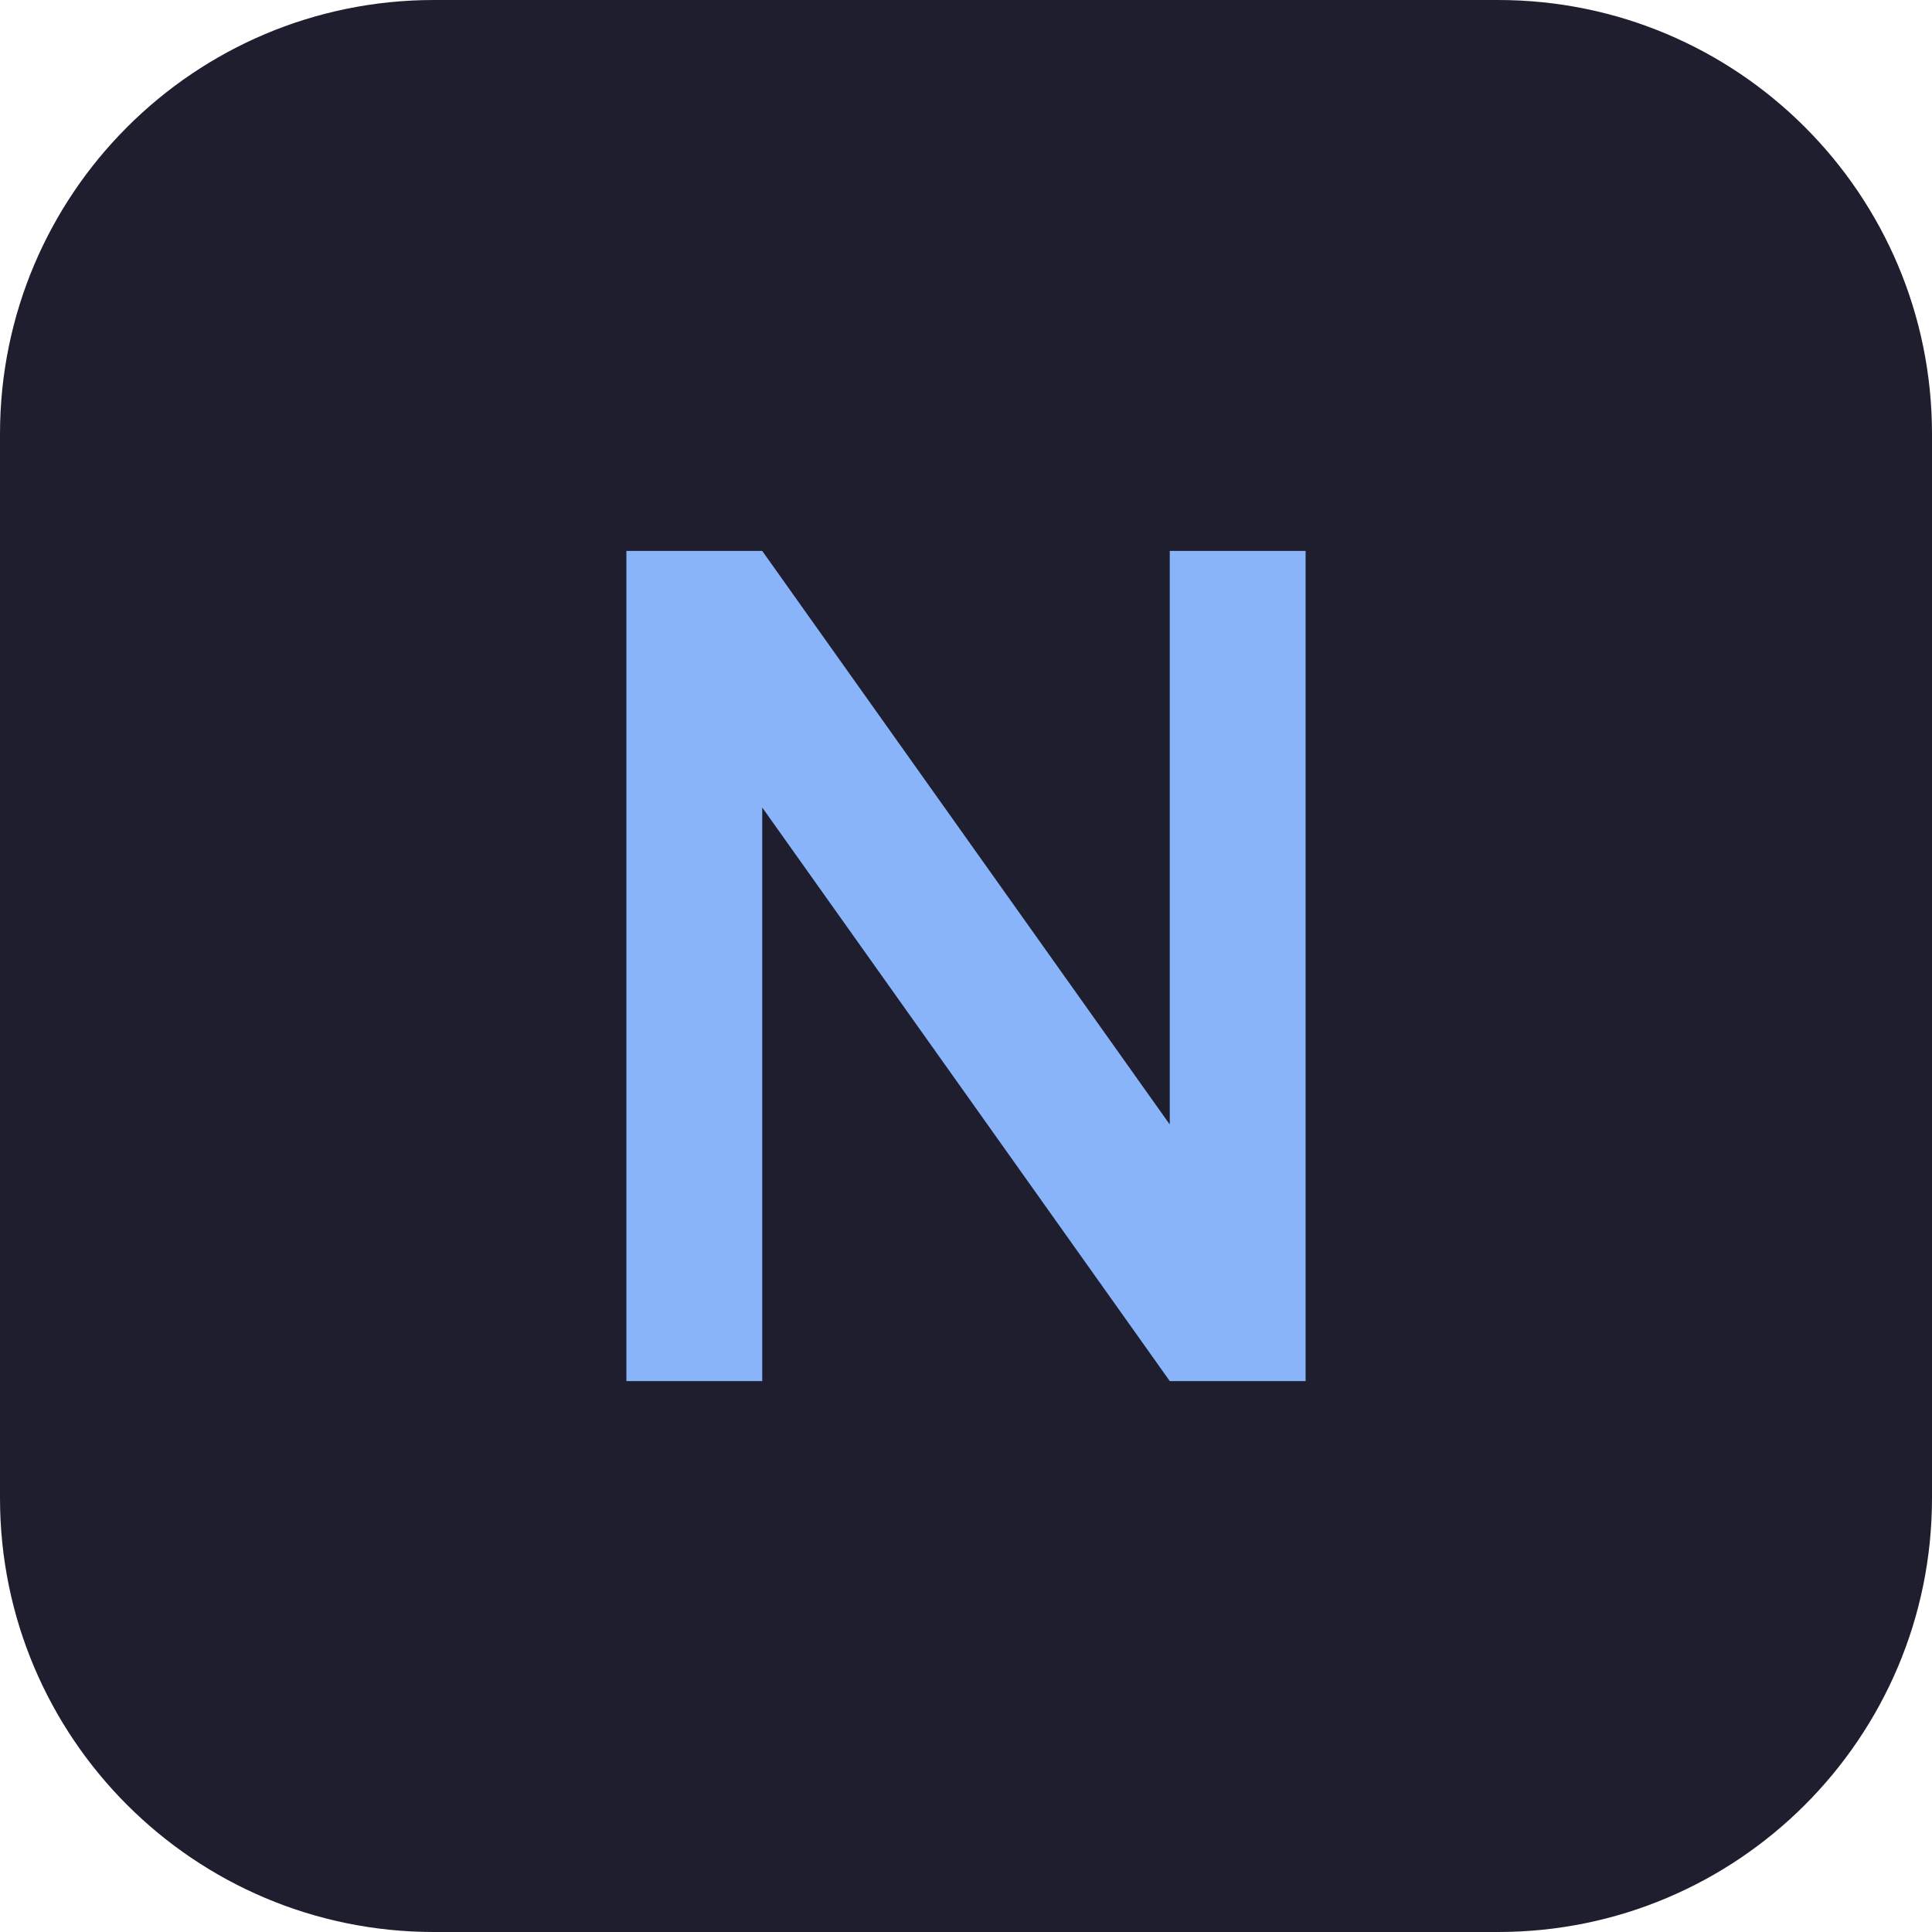
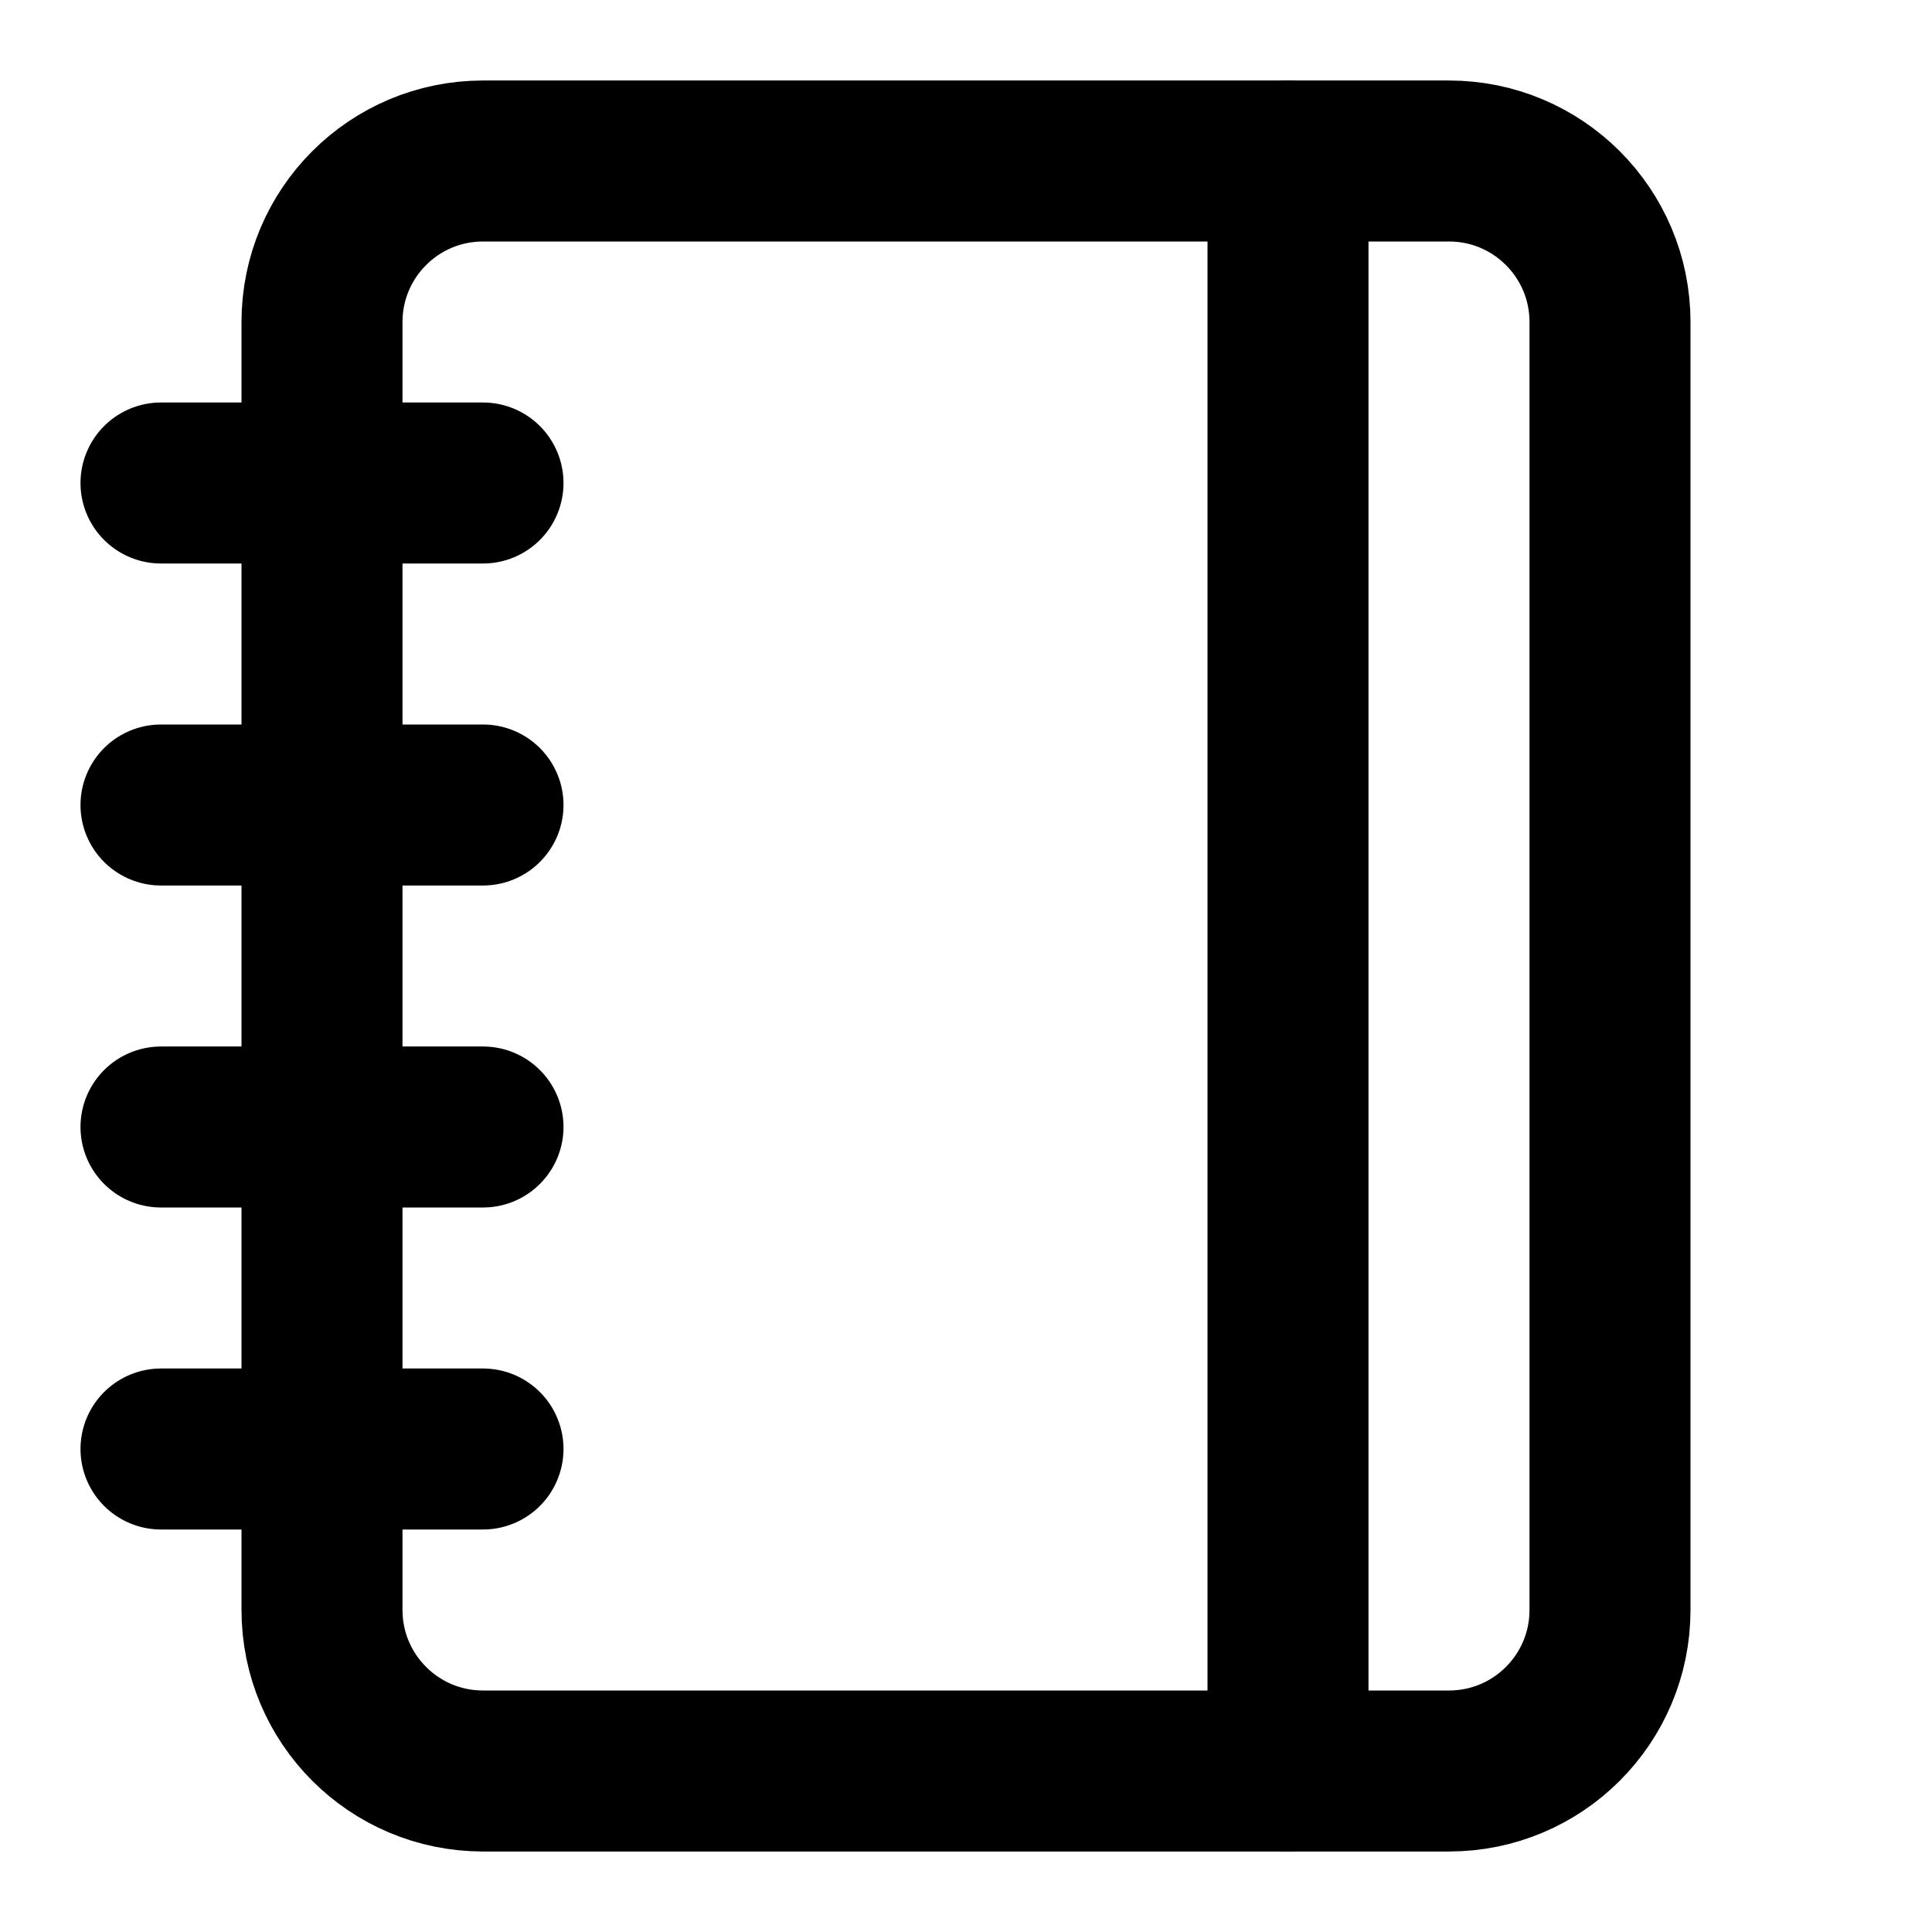
- <svg xmlns="http://www.w3.org/2000/svg" viewBox="0 0 512 512">
-   <rect width="512" height="512" rx="115" fill="#1e1e2e" />
-   <path d="M166 366 V146 h36 l108 152 V146 h36 v220 h-36 L202 214 v152 z" fill="#89b4fa" />
+ <svg xmlns="http://www.w3.org/2000/svg" width="24" height="24" viewBox="0 0 24 24" fill="none" stroke="currentColor" stroke-width="2" stroke-linecap="round" stroke-linejoin="round" class="lucide lucide-notebook-icon lucide-notebook">
+   <path d="M2 6h4" />
+   <path d="M2 10h4" />
+   <path d="M2 14h4" />
+   <path d="M2 18h4" />
+   <rect width="16" height="20" x="4" y="2" rx="2" />
+   <path d="M16 2v20" />
</svg>
